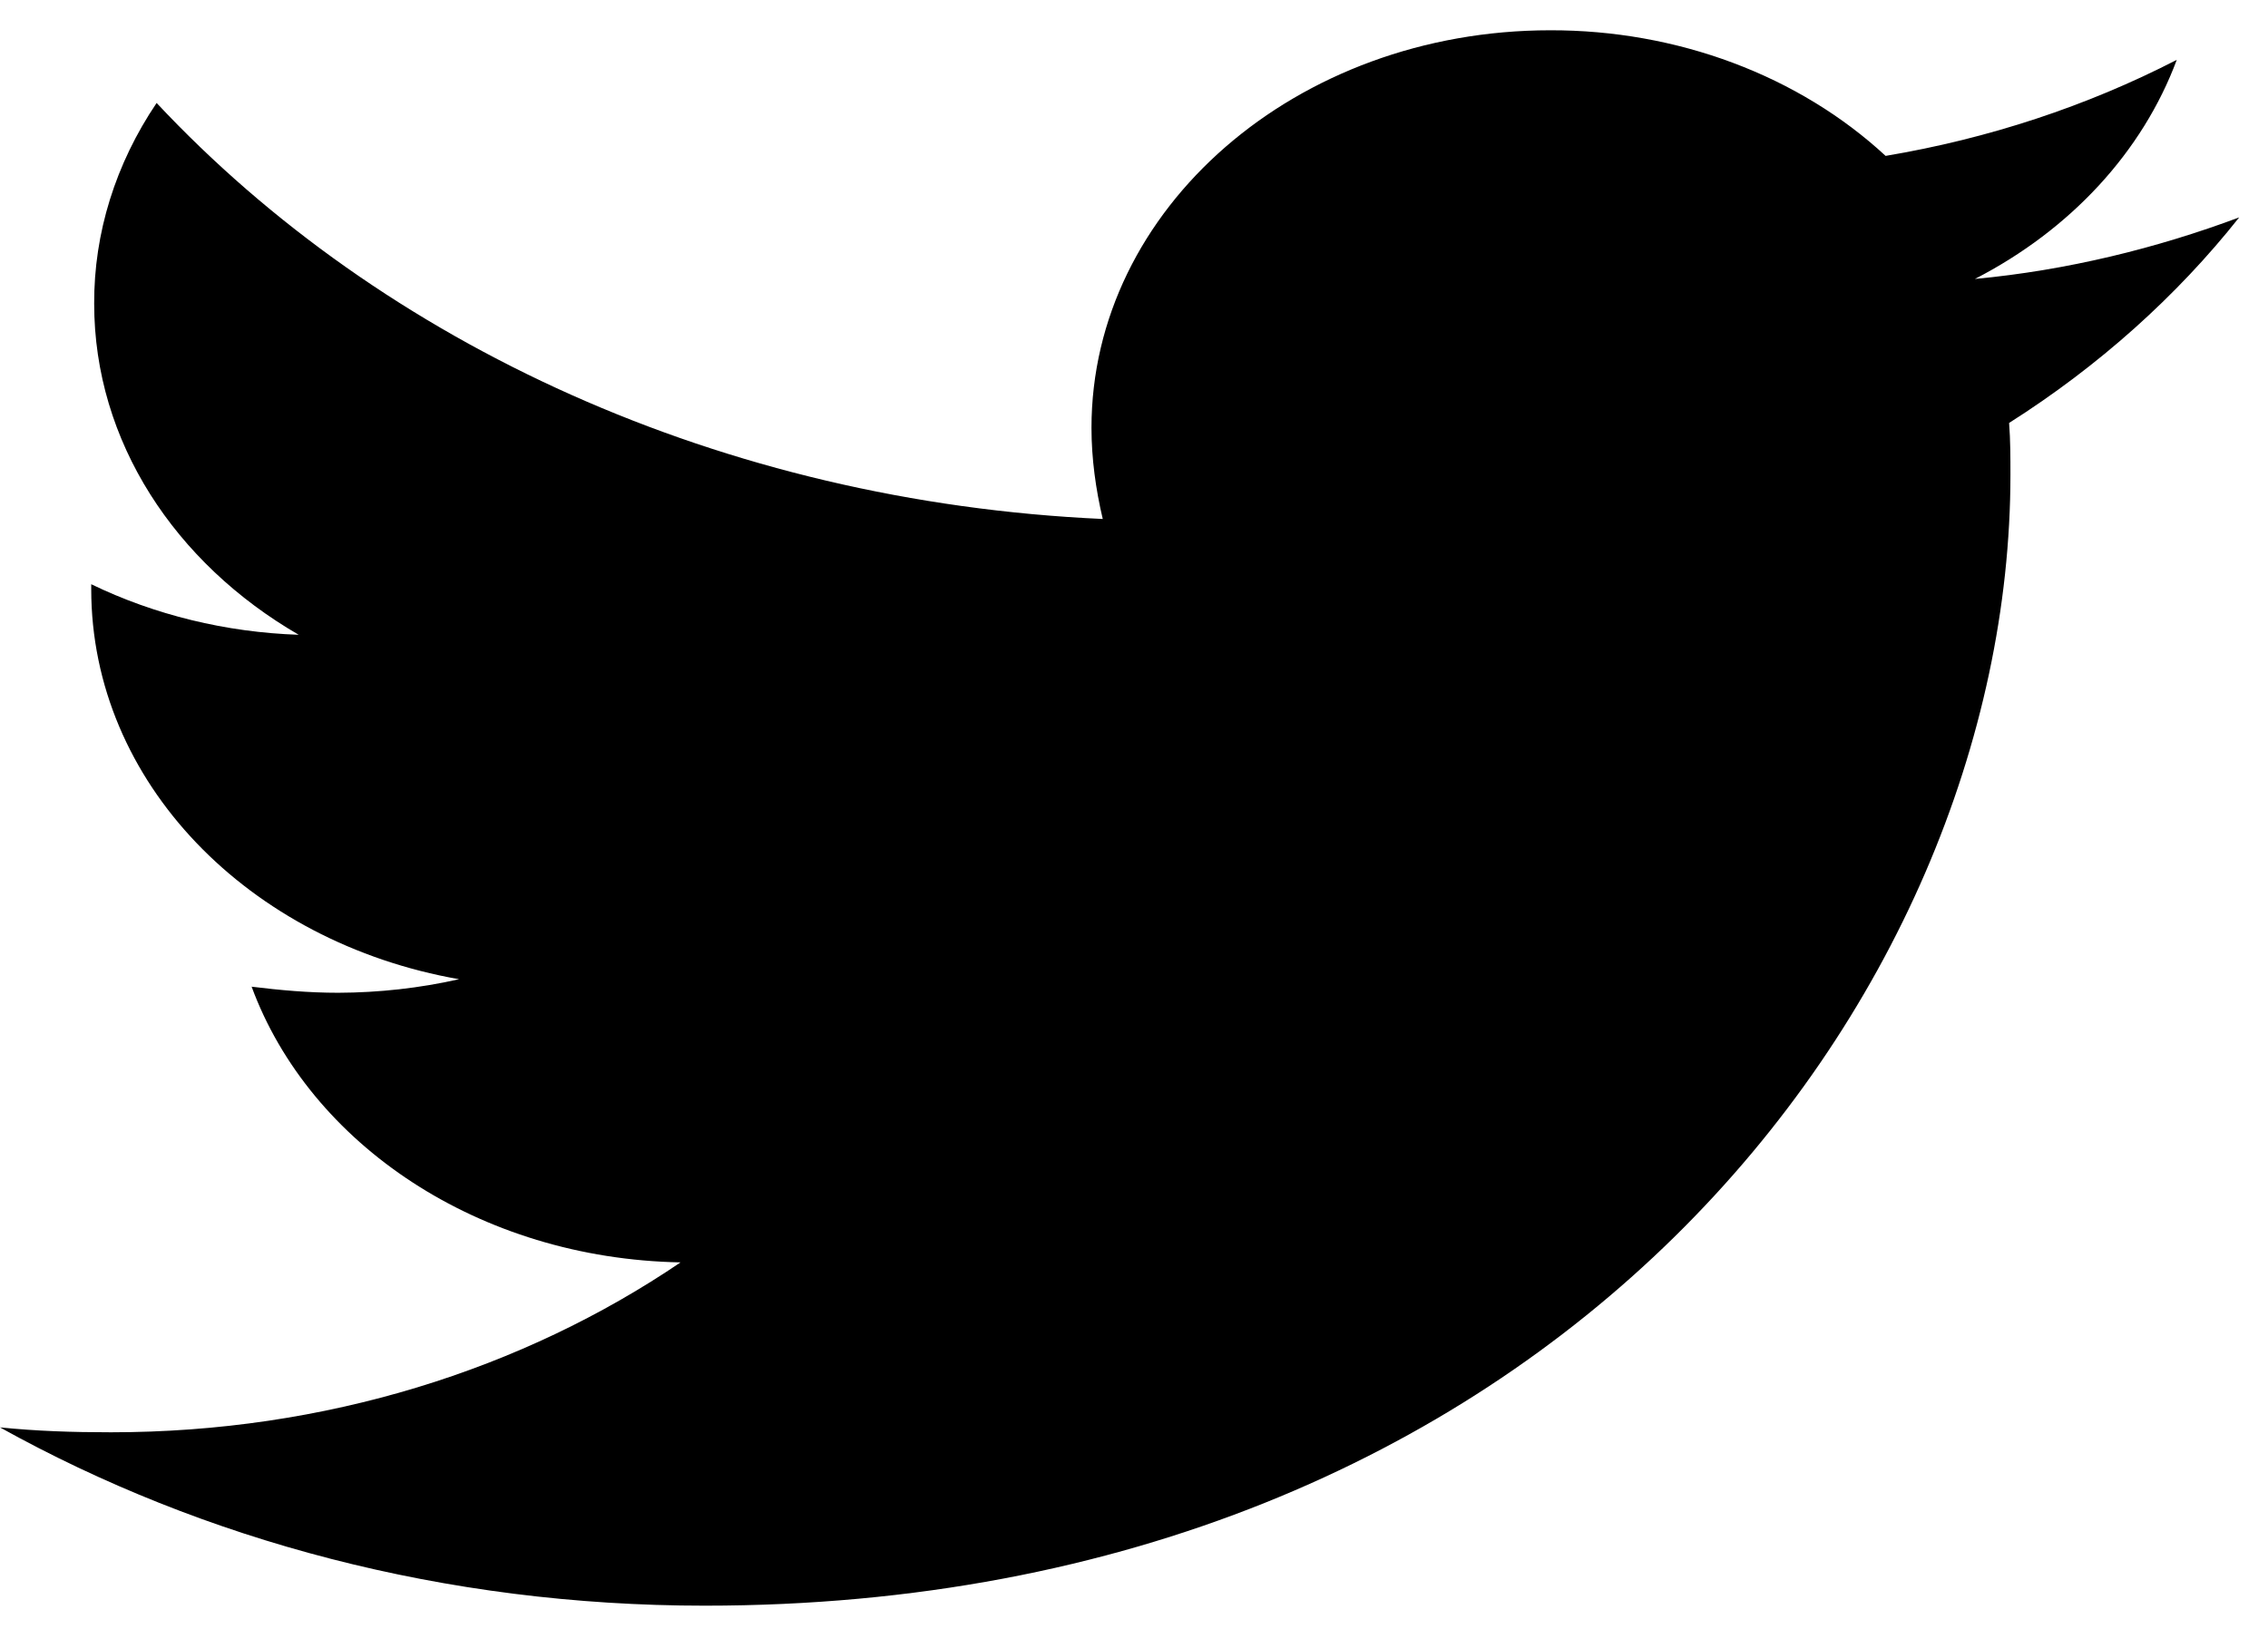
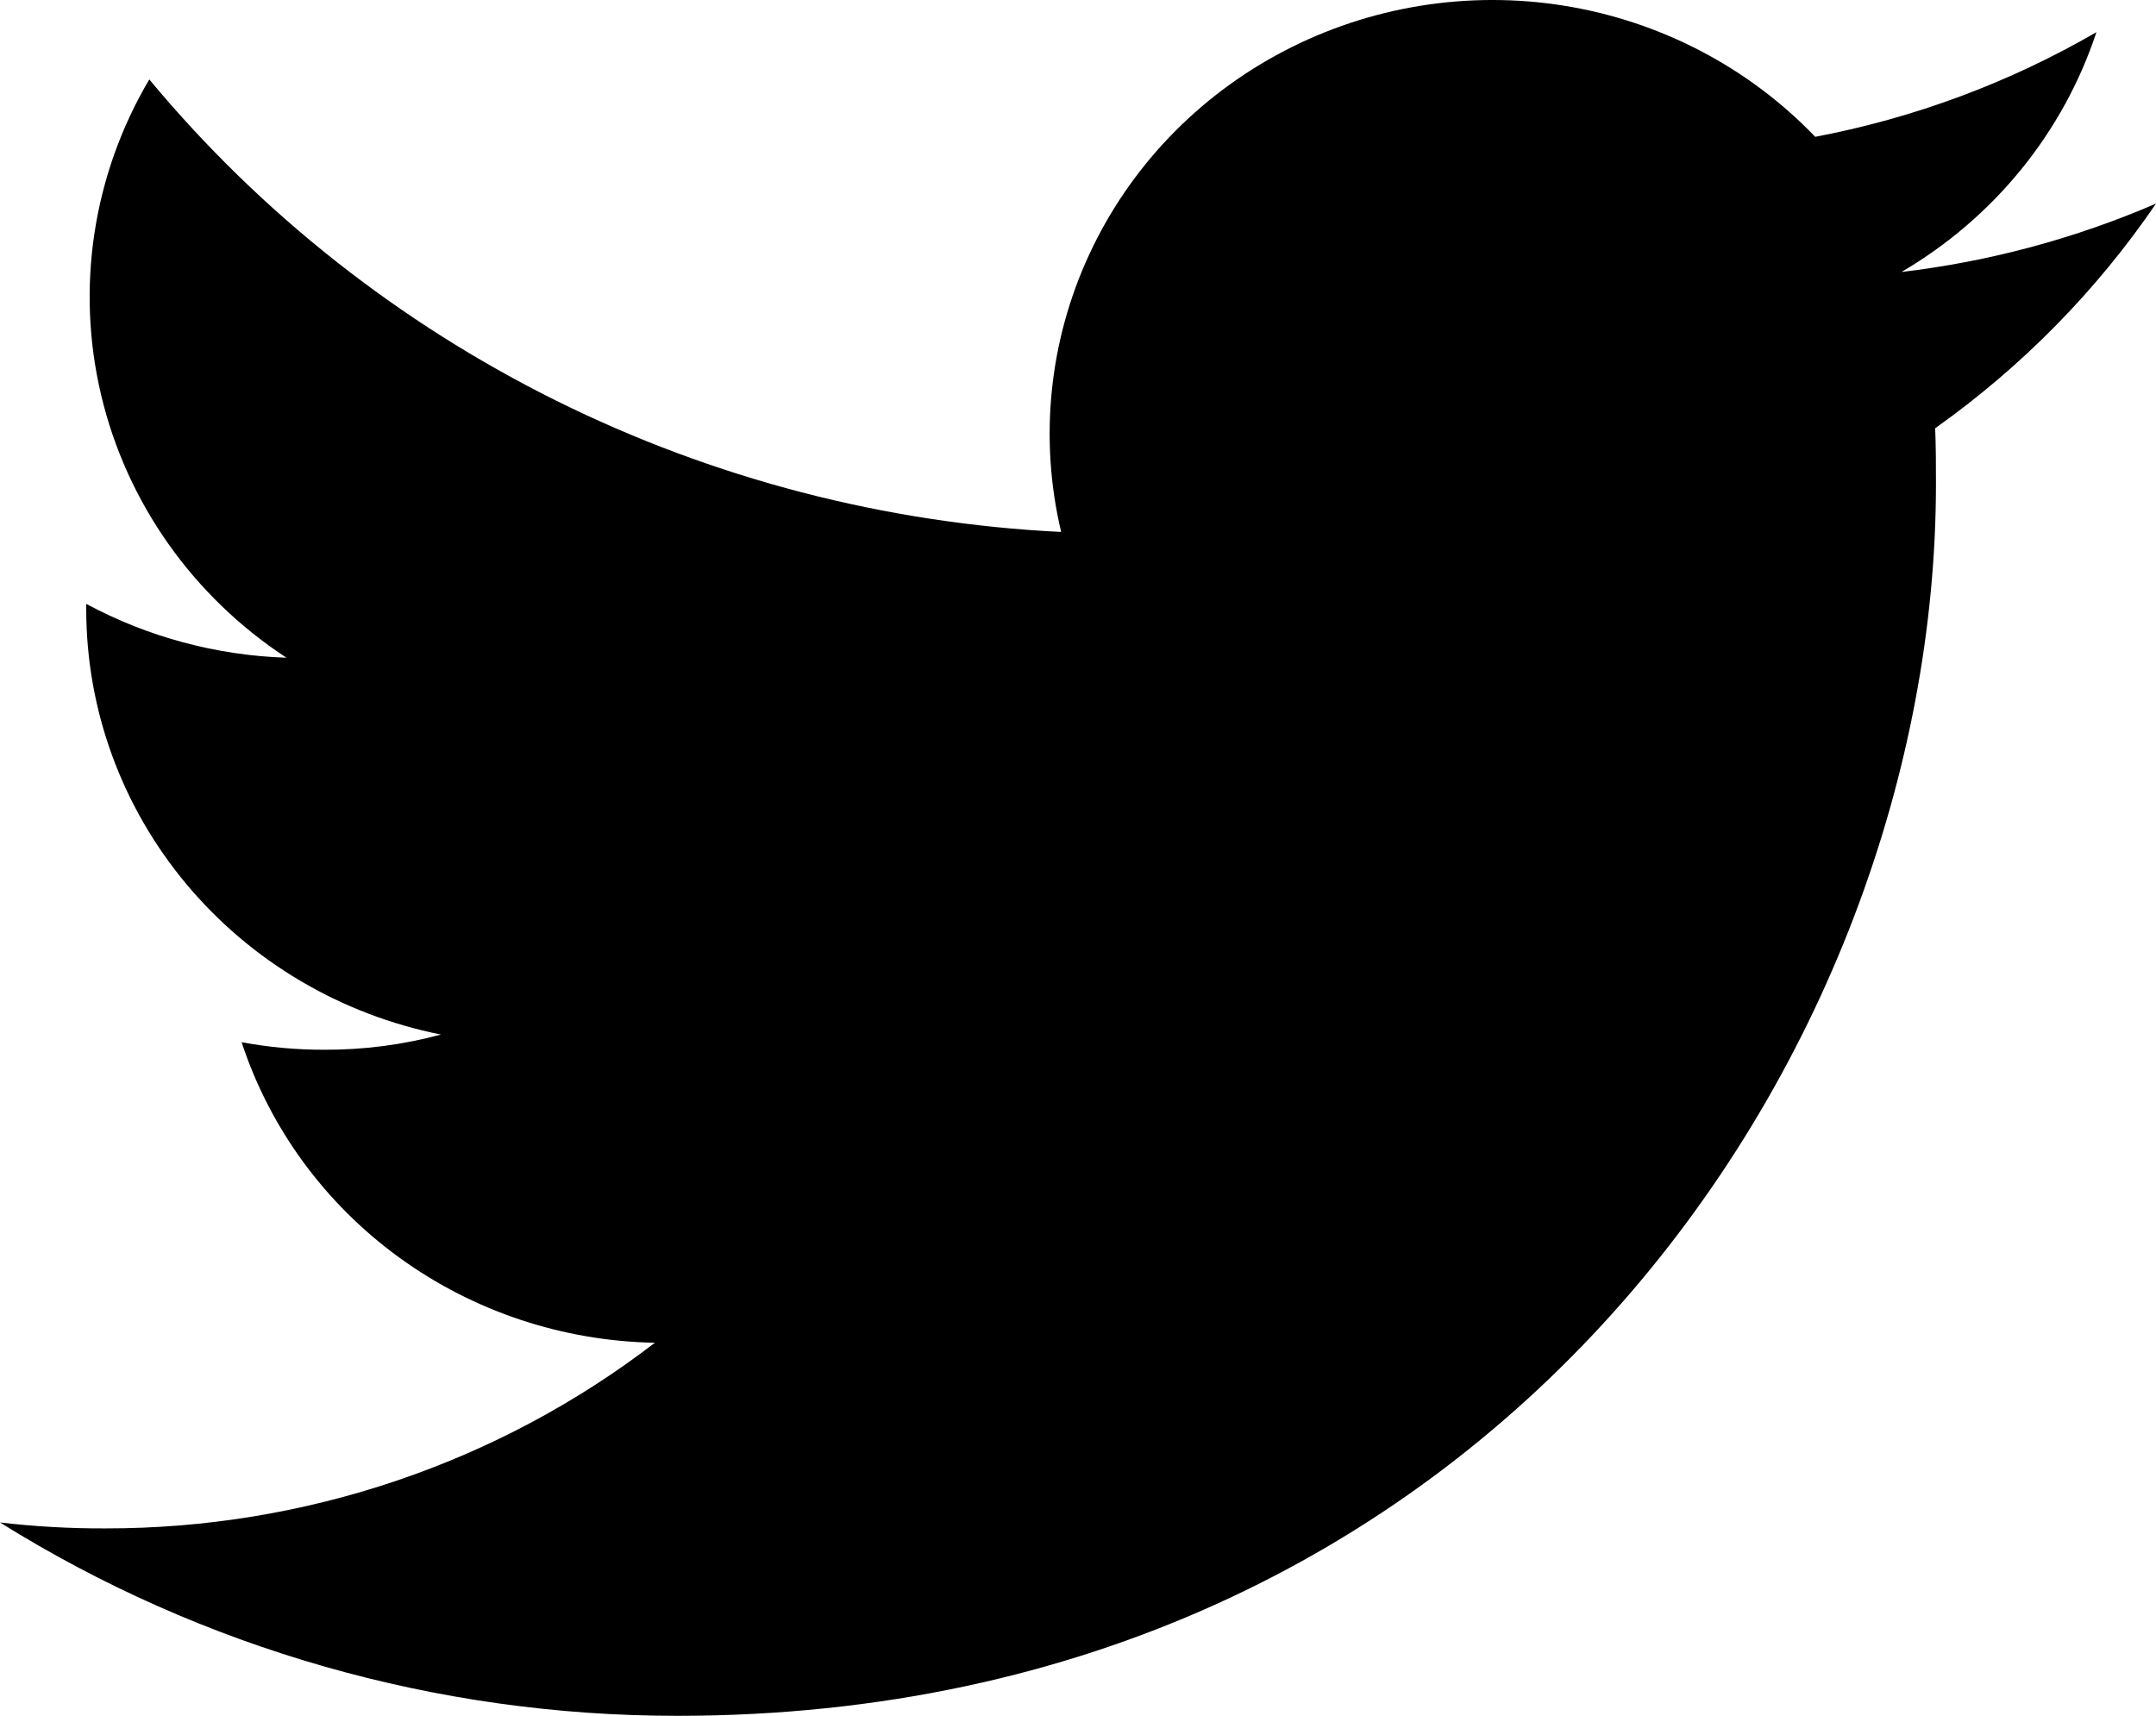
- <svg xmlns="http://www.w3.org/2000/svg" viewBox="0 0 71 51" fill="none">
-   <path d="M70.098 6.807C67.52 7.771 64.715 8.464 61.825 8.734C64.825 7.19 67.072 4.751 68.144 1.874C65.328 3.325 62.244 4.342 59.029 4.881C57.684 3.636 56.059 2.645 54.253 1.968C52.447 1.291 50.499 0.944 48.532 0.948C40.571 0.948 34.169 6.537 34.169 13.396C34.169 14.36 34.303 15.323 34.522 16.25C22.602 15.71 11.971 10.777 4.903 3.224C3.615 5.13 2.94 7.299 2.948 9.507C2.948 13.827 5.484 17.636 9.351 19.876C7.072 19.799 4.847 19.256 2.856 18.293V18.446C2.856 24.495 7.792 29.508 14.372 30.661C13.136 30.939 11.866 31.081 10.589 31.085C9.654 31.085 8.77 31.004 7.877 30.895C9.696 35.828 14.995 39.41 21.305 39.527C16.368 42.877 10.185 44.847 3.471 44.847C2.266 44.847 1.154 44.81 0 44.694C6.369 48.233 13.925 50.276 22.063 50.276C48.481 50.276 62.937 31.318 62.937 14.863C62.937 14.323 62.937 13.783 62.895 13.243C65.692 11.47 68.144 9.274 70.098 6.807Z" fill="black" />
+ <svg xmlns="http://www.w3.org/2000/svg" viewBox="0 0 49 39" fill="none">
+   <path d="M15.392 39C33.883 39 43.999 23.992 43.999 10.999C43.999 10.579 43.999 10.153 43.981 9.734C45.95 8.337 47.65 6.608 49 4.628C47.16 5.422 45.211 5.946 43.215 6.182C45.317 4.951 46.892 3.014 47.646 0.731C45.671 1.877 43.509 2.682 41.255 3.11C39.74 1.529 37.734 0.482 35.55 0.13C33.365 -0.221 31.123 0.143 29.171 1.166C27.219 2.189 25.666 3.814 24.753 5.789C23.839 7.764 23.616 9.979 24.117 12.091C20.12 11.895 16.209 10.878 12.639 9.106C9.069 7.334 5.919 4.846 3.393 1.805C2.111 3.974 1.72 6.54 2.299 8.981C2.878 11.423 4.384 13.557 6.511 14.95C4.917 14.897 3.358 14.478 1.96 13.726V13.861C1.963 16.134 2.766 18.335 4.235 20.094C5.704 21.853 7.747 23.061 10.021 23.515C9.158 23.748 8.266 23.864 7.371 23.86C6.741 23.862 6.111 23.804 5.491 23.689C6.134 25.645 7.385 27.355 9.069 28.58C10.753 29.805 12.786 30.483 14.884 30.52C11.321 33.261 6.919 34.747 2.389 34.74C1.59 34.743 0.793 34.698 0 34.605C4.598 37.477 9.939 39.002 15.392 39V39Z" fill="black" />
</svg>
